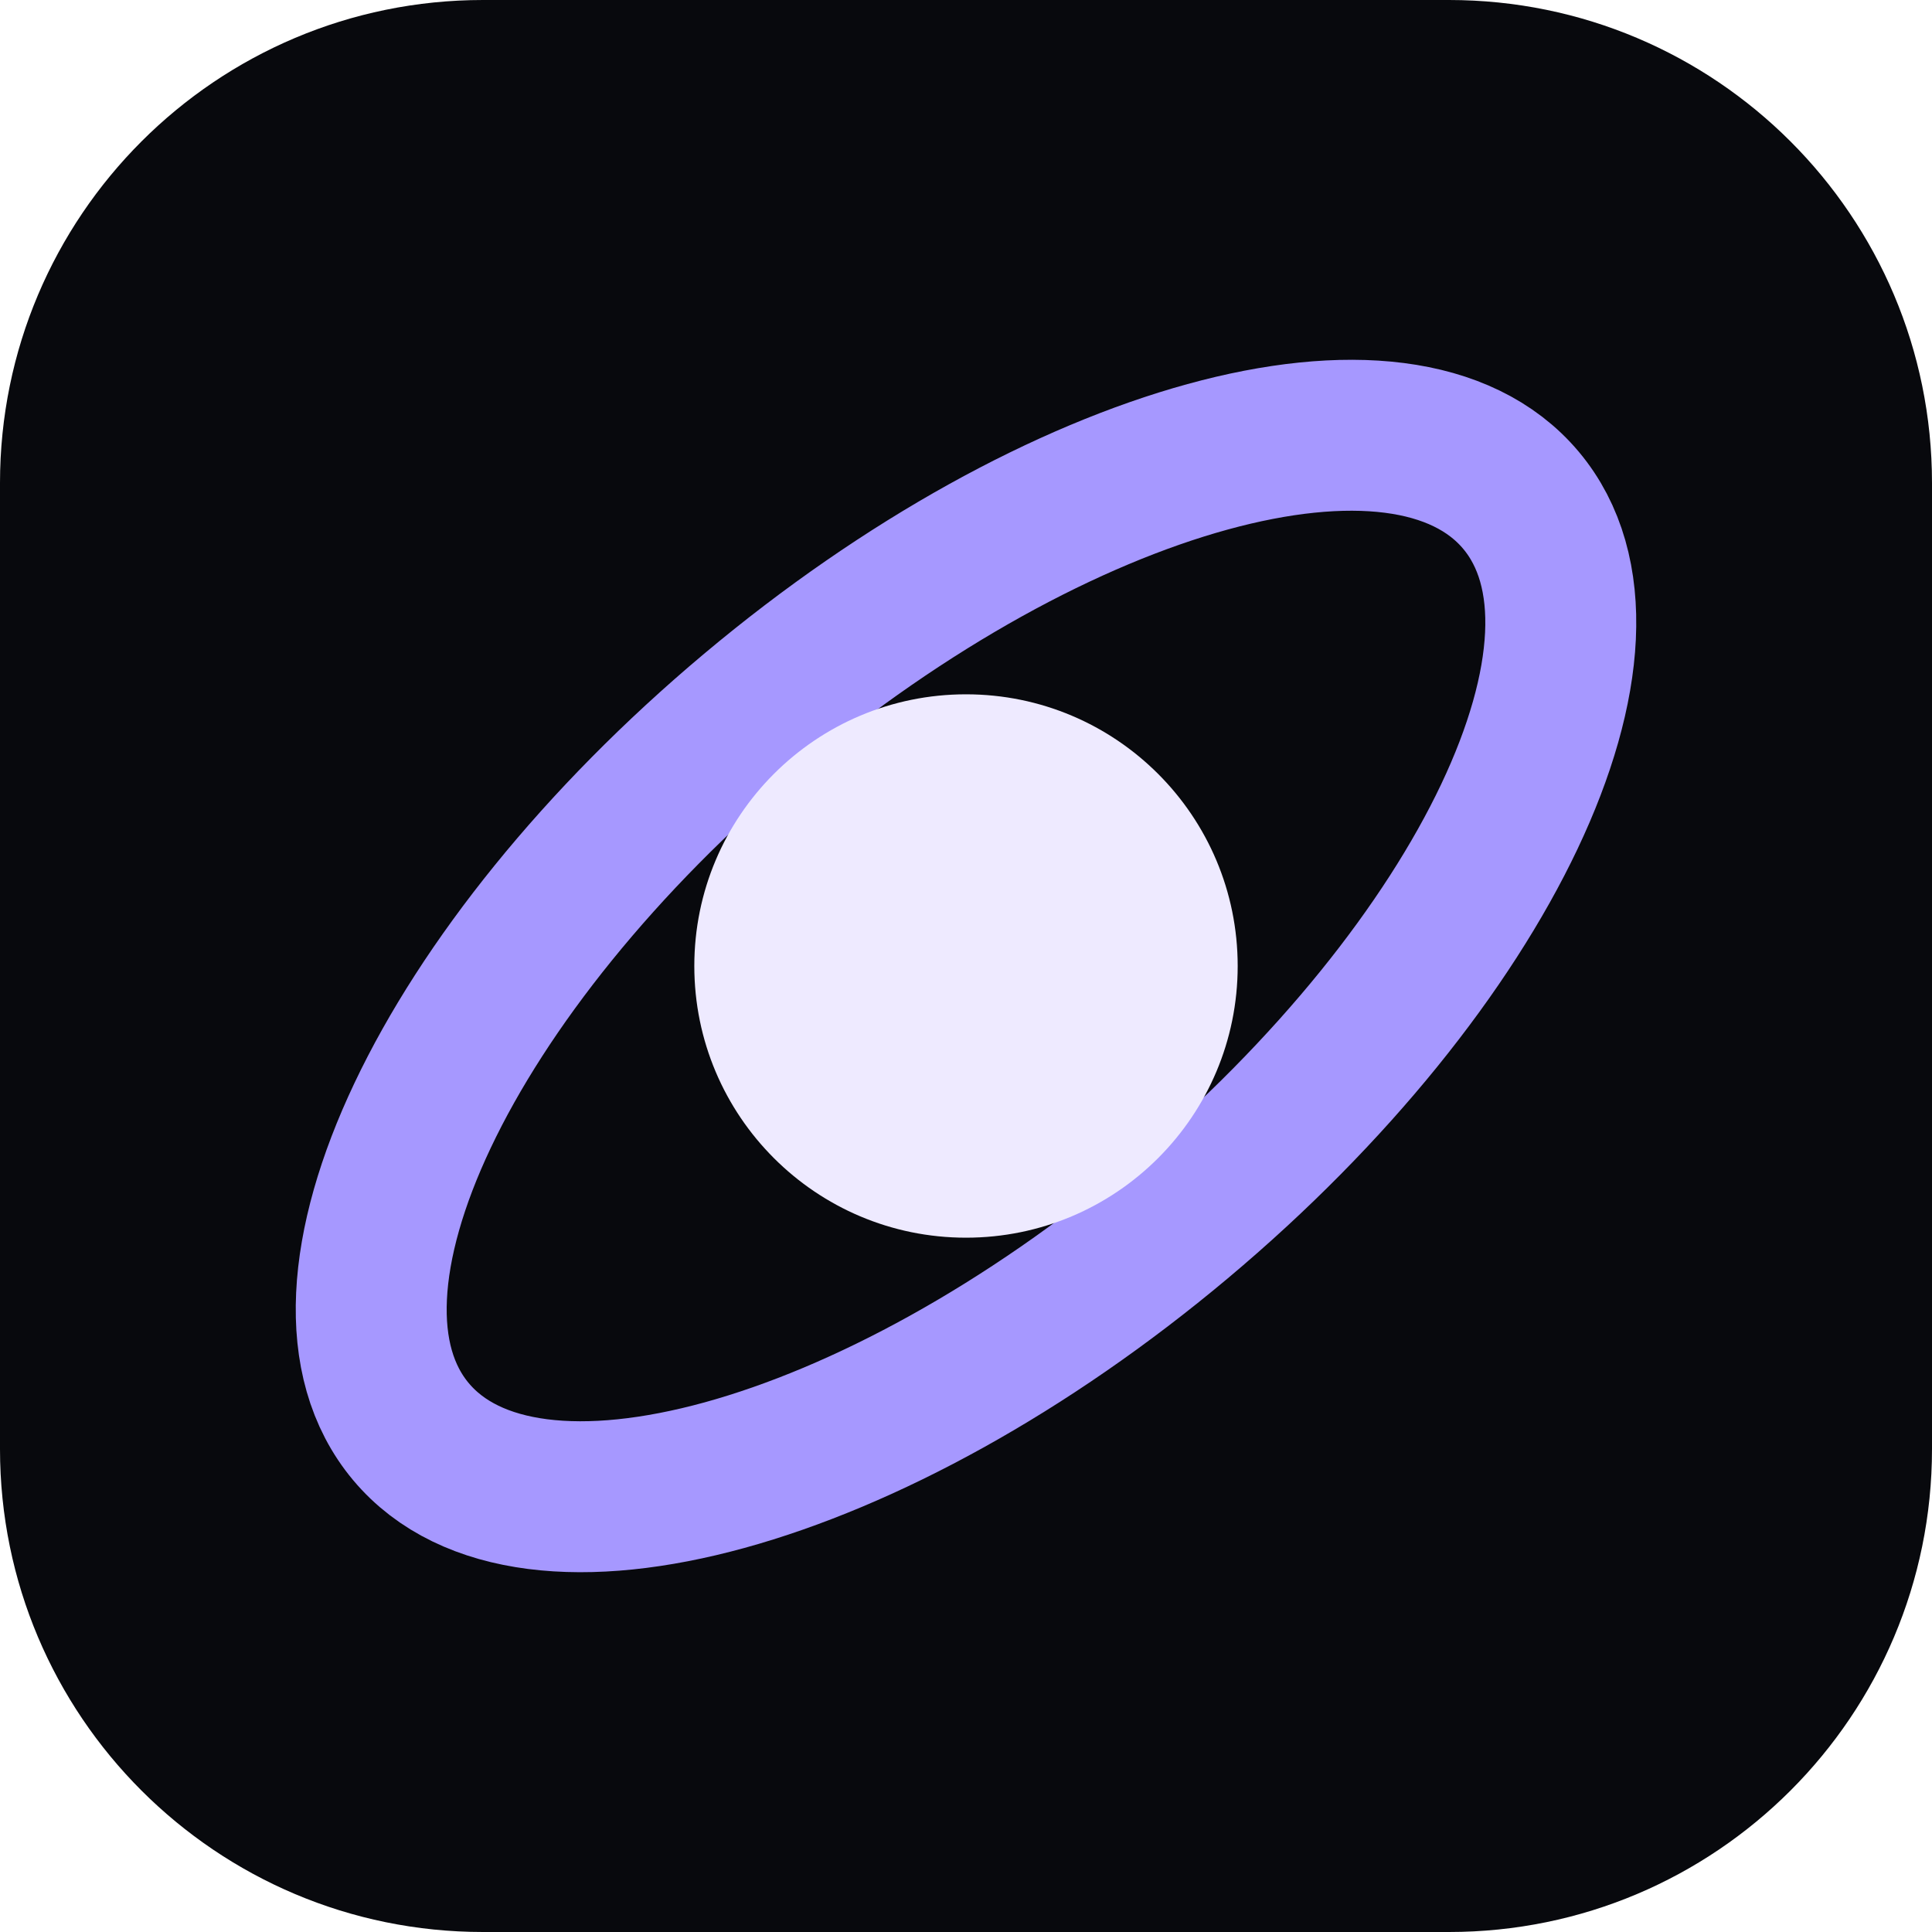
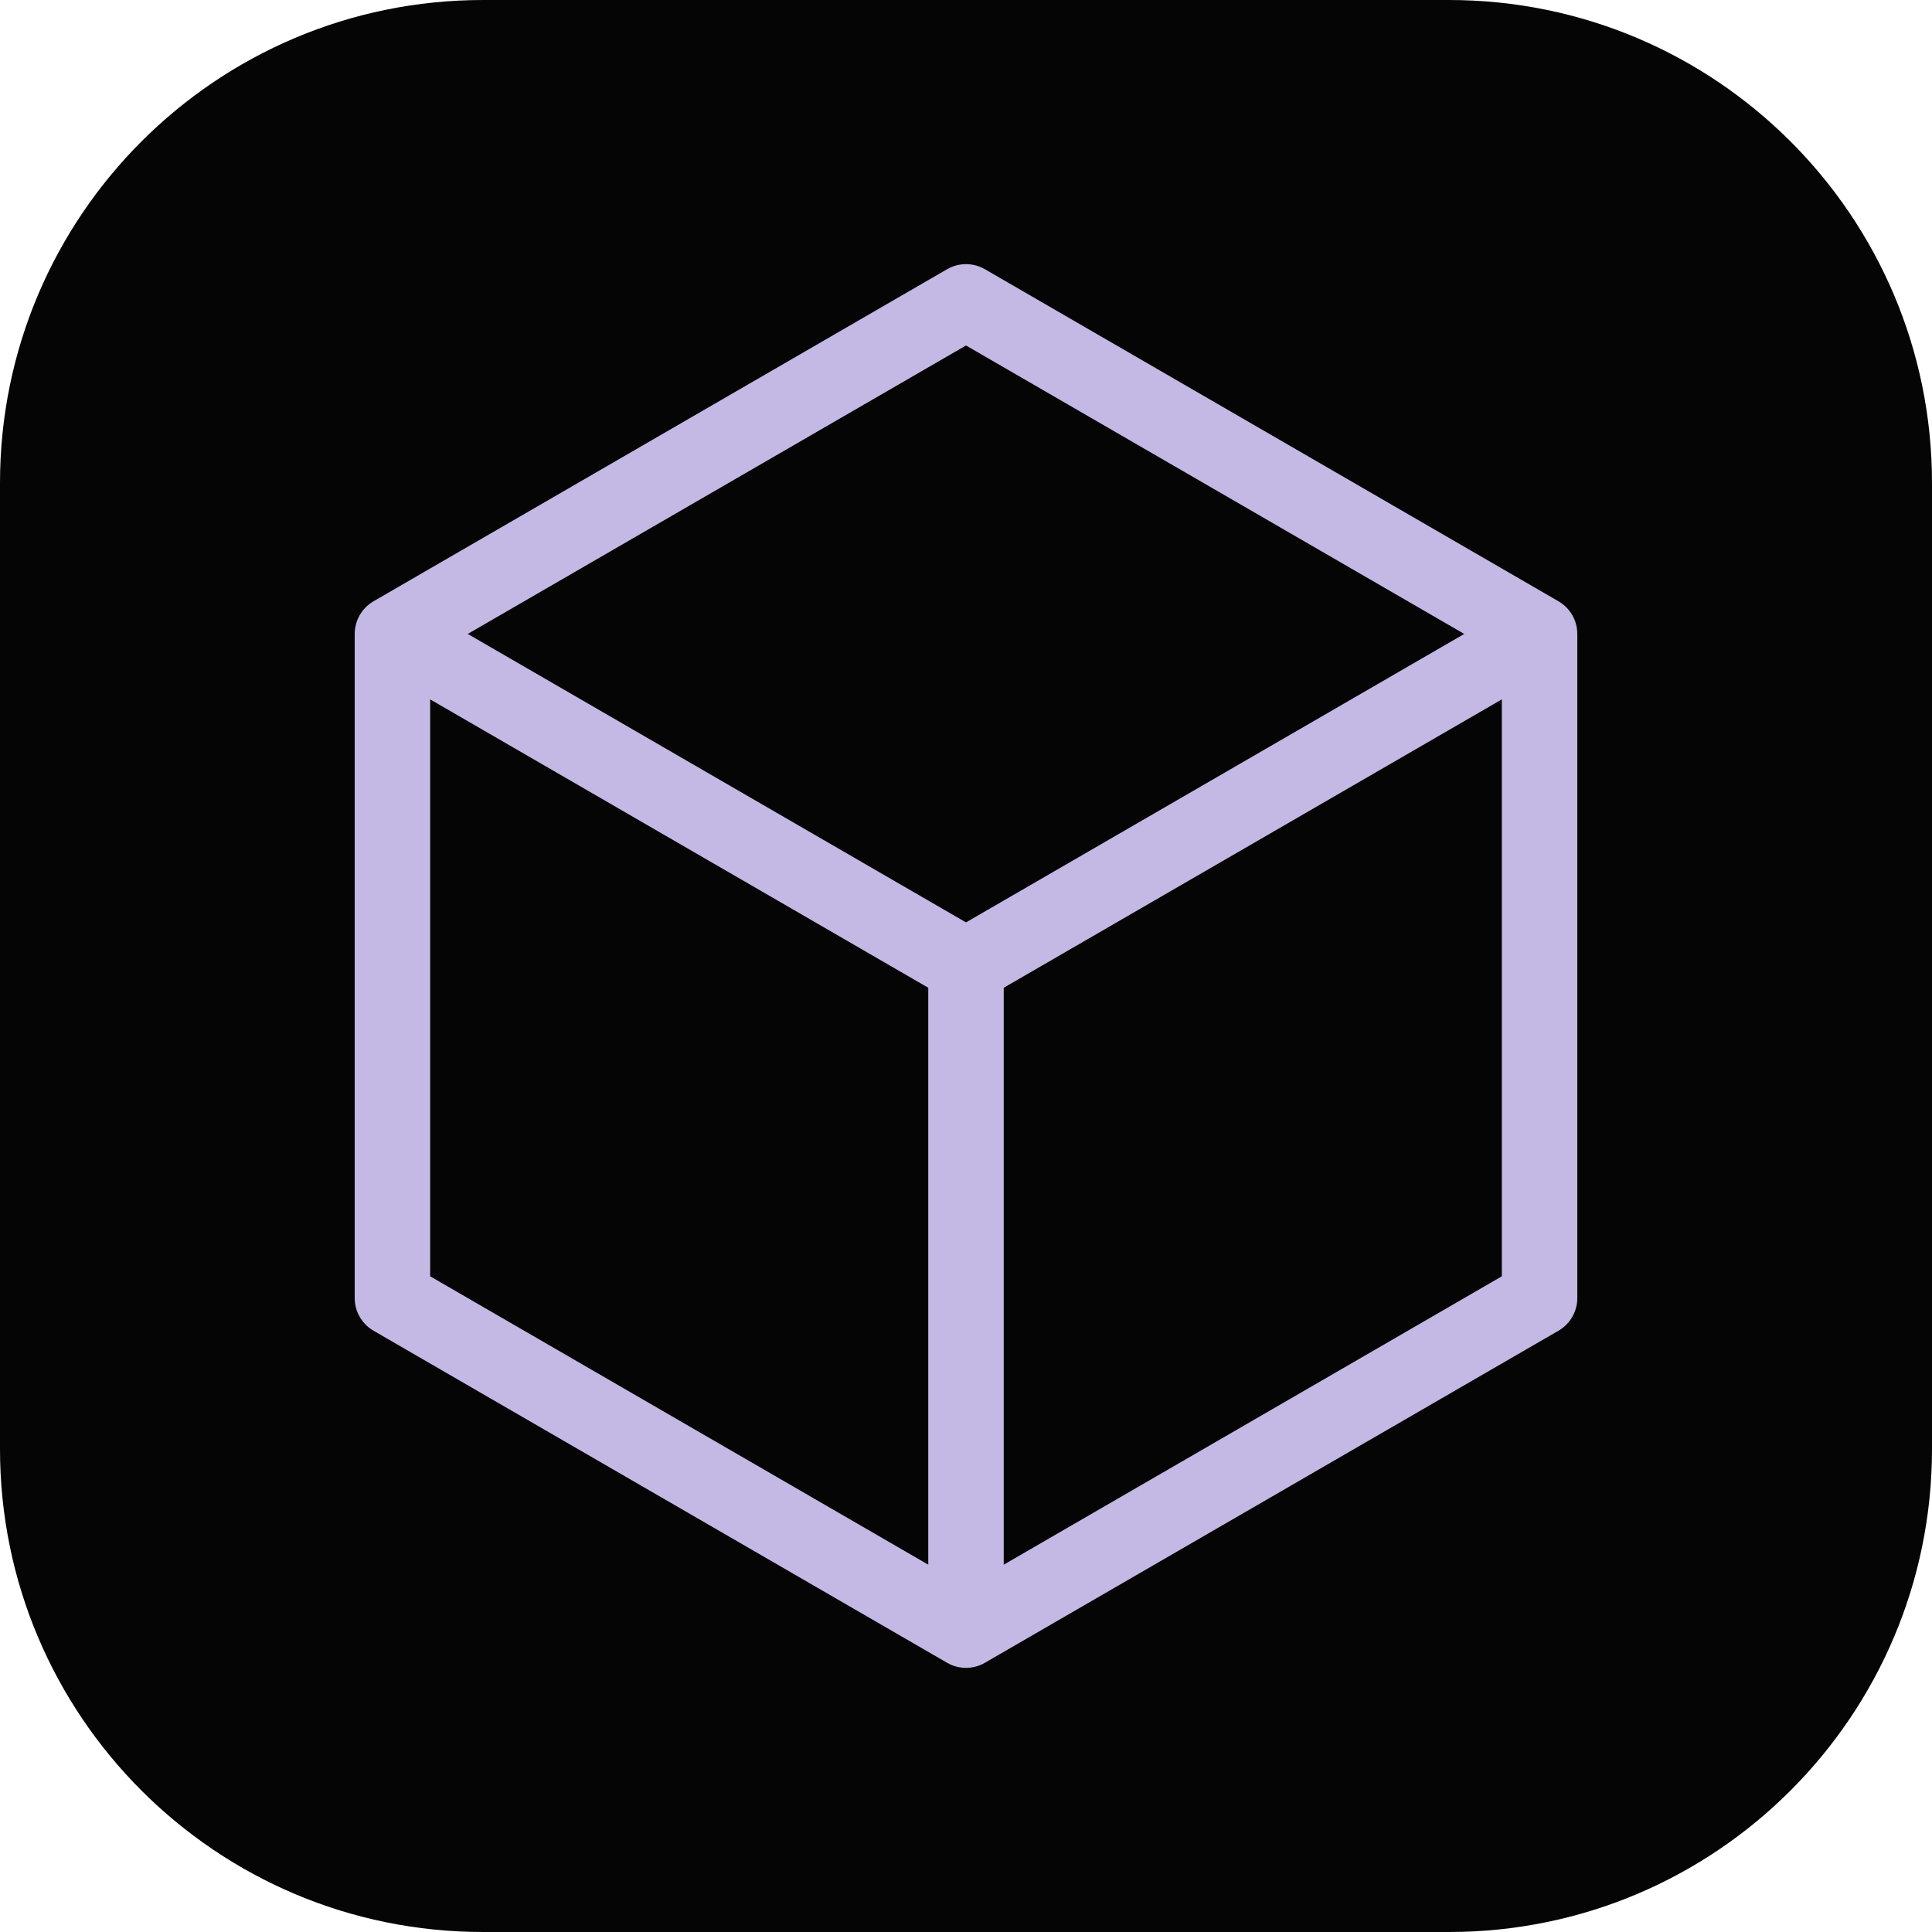
<svg xmlns="http://www.w3.org/2000/svg" viewBox="0 0 64 64">
-   <rect width="64" height="64" rx="16" fill="#08090d" />
-   <ellipse cx="32" cy="32" rx="24" ry="11" transform="rotate(-40 32 32)" fill="none" stroke="#a698ff" stroke-width="5" />
-   <circle cx="32" cy="32" r="9" fill="#eeeaff" />
+   <rect width="64" height="64" rx="16" fill="#050505" />
+   <g fill="none" stroke="#c4b9e5" stroke-width="2.5" stroke-linejoin="round">
+     <path d="m32 10 19 11v22L32 54 13 43V21Z" />
+     <path d="m13 21 19 11 19-11M32 32v22" />
+   </g>
</svg>
